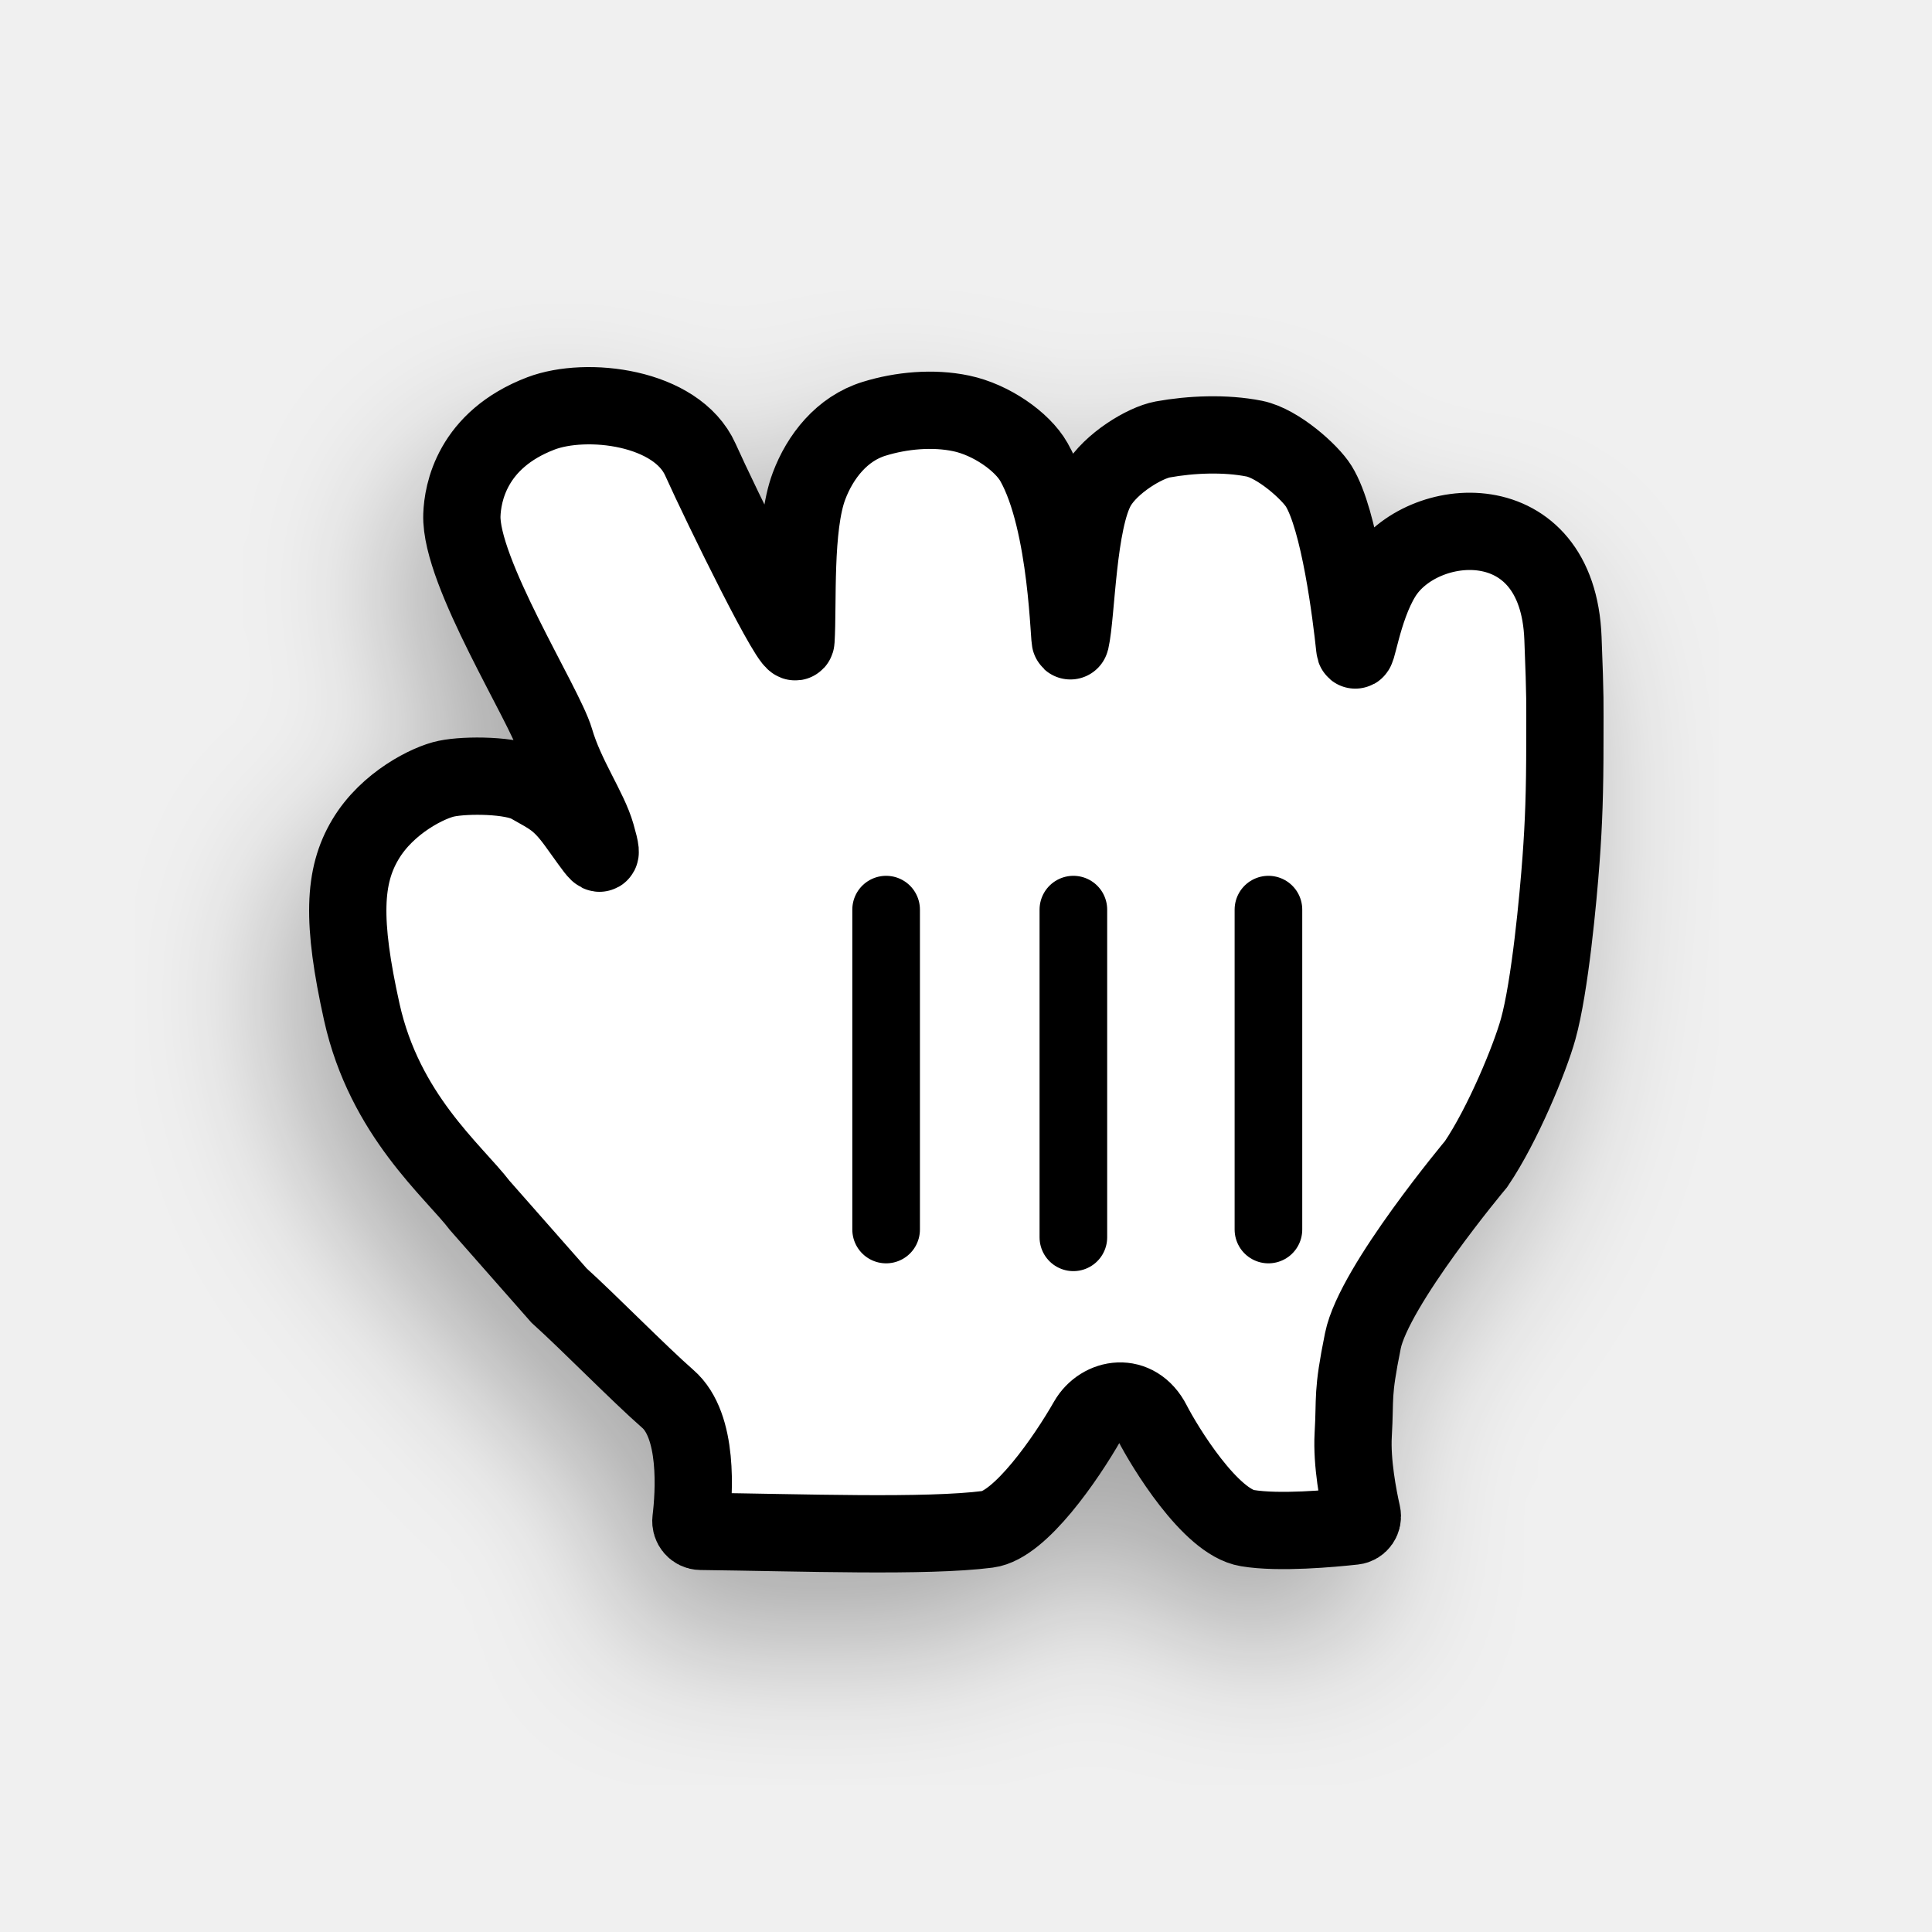
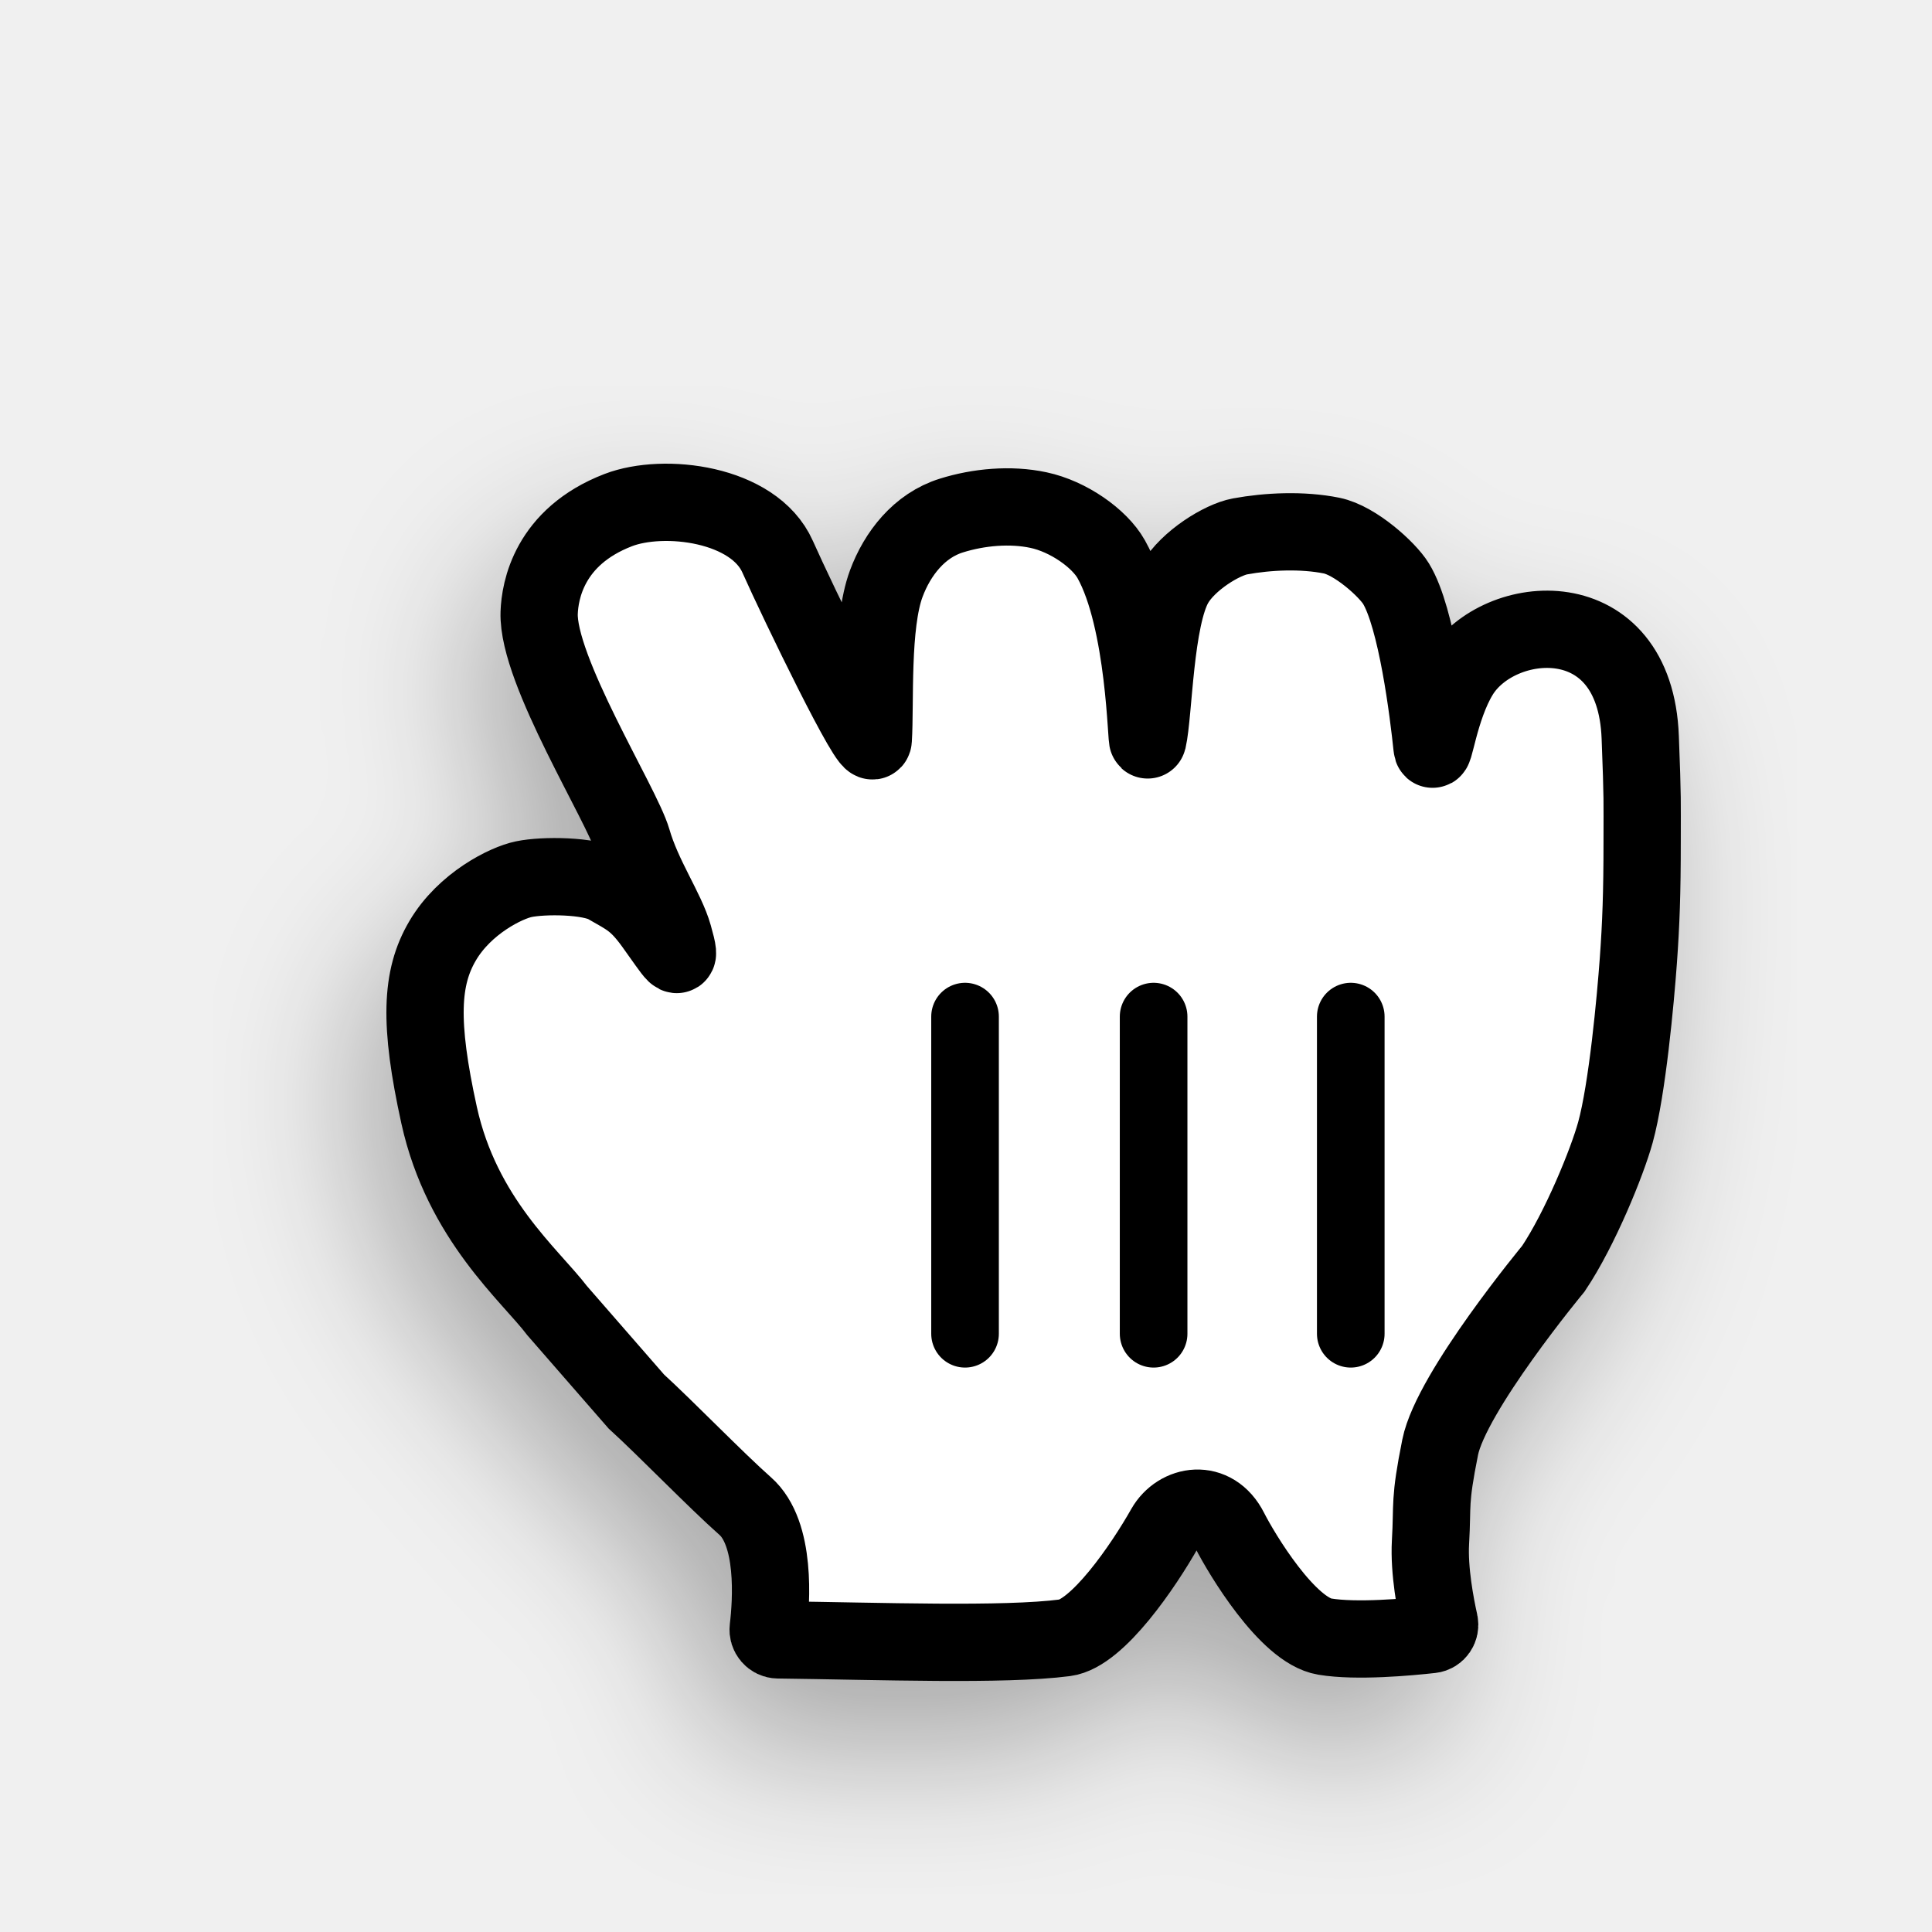
<svg xmlns="http://www.w3.org/2000/svg" width="200" height="200" viewBox="0 0 200 200" fill="none">
  <g filter="url(#filter0_d_40)">
-     <path fill-rule="evenodd" clip-rule="evenodd" d="M56 42.796C60.723 41 70.04 42.1 72.499 47.57C74.595 52.233 82.301 67.989 82.399 66.313C82.635 62.589 82.163 54.535 83.747 50.326C84.898 47.257 87.161 44.371 90.496 43.351C93.3 42.483 96.596 42.181 99.508 42.796C102.588 43.442 105.825 45.693 107.035 47.833C110.597 54.121 110.656 67 110.823 66.313C111.453 63.568 111.512 53.909 113.607 50.326C114.995 47.954 118.497 45.834 120.367 45.491C123.259 44.966 126.821 44.805 129.851 45.41C132.301 45.905 135.617 48.882 136.512 50.326C138.667 53.798 139.877 63.608 140.241 67.06C140.398 68.483 140.969 63.094 143.123 59.632C147.118 53.182 161.266 51.931 161.797 66.081C162.053 72.682 161.994 72.379 161.994 76.82C161.994 82.028 161.876 85.177 161.601 88.952C161.305 92.979 160.459 102.114 159.229 106.534C158.383 109.573 155.579 116.406 152.805 120.503C152.805 120.503 142.238 133.12 141.087 138.792C139.936 144.475 140.319 144.515 140.083 148.532C139.921 151.428 140.608 154.977 141.006 156.742C141.139 157.33 140.747 157.916 140.147 157.982C137.815 158.24 132.406 158.734 129.133 158.191C125.286 157.565 120.524 149.713 119.294 147.311C117.602 144 113.991 144.636 112.584 147.079C110.38 150.944 105.608 157.878 102.253 158.312C95.912 159.129 83.022 158.653 72.542 158.527C71.923 158.52 71.452 157.962 71.526 157.348C71.862 154.569 72.339 147.584 69.127 144.808C66.126 142.183 60.96 136.895 57.871 134.109L49.685 124.813C46.901 121.18 39.827 115.437 37.456 104.778C35.36 95.331 35.567 90.698 37.82 86.913C40.102 83.068 44.412 80.969 46.222 80.605C48.269 80.181 53.03 80.212 54.831 81.231C57.025 82.472 57.91 82.836 59.632 85.177C61.895 88.276 62.702 89.78 61.728 86.399C60.98 83.754 58.56 80.393 57.458 76.608C56.385 72.965 47.608 59.198 47.814 53.313C47.893 51.083 48.828 45.532 56 42.796Z" fill="white" />
-     <path fill-rule="evenodd" clip-rule="evenodd" d="M56 42.796C60.723 41 70.04 42.1 72.499 47.57C74.595 52.233 82.301 67.989 82.399 66.313C82.635 62.589 82.163 54.535 83.747 50.326C84.898 47.257 87.161 44.371 90.496 43.351C93.3 42.483 96.596 42.181 99.508 42.796C102.588 43.442 105.825 45.693 107.035 47.833C110.597 54.121 110.656 67 110.823 66.313C111.453 63.568 111.512 53.909 113.607 50.326C114.995 47.954 118.497 45.834 120.367 45.491C123.259 44.966 126.821 44.805 129.851 45.41C132.301 45.905 135.617 48.882 136.512 50.326C138.667 53.798 139.877 63.608 140.241 67.06C140.398 68.483 140.969 63.094 143.123 59.632C147.118 53.182 161.266 51.931 161.797 66.081C162.053 72.682 161.994 72.379 161.994 76.82C161.994 82.028 161.876 85.177 161.601 88.952C161.305 92.979 160.459 102.114 159.229 106.534C158.383 109.573 155.579 116.406 152.805 120.503C152.805 120.503 142.238 133.12 141.087 138.792C139.936 144.475 140.319 144.515 140.083 148.532C139.921 151.428 140.608 154.977 141.006 156.742C141.139 157.33 140.747 157.916 140.147 157.982C137.815 158.24 132.406 158.734 129.133 158.191C125.286 157.565 120.524 149.713 119.294 147.311C117.602 144 113.991 144.636 112.584 147.079C110.38 150.944 105.608 157.878 102.253 158.312C95.912 159.129 83.022 158.653 72.542 158.527C71.923 158.52 71.452 157.962 71.526 157.348C71.862 154.569 72.339 147.584 69.127 144.808C66.126 142.183 60.96 136.895 57.871 134.109L49.685 124.813C46.901 121.18 39.827 115.437 37.456 104.778C35.36 95.331 35.567 90.698 37.82 86.913C40.102 83.068 44.412 80.969 46.222 80.605C48.269 80.181 53.03 80.212 54.831 81.231C57.025 82.472 57.91 82.836 59.632 85.177C61.895 88.276 62.702 89.78 61.728 86.399C60.98 83.754 58.56 80.393 57.458 76.608C56.385 72.965 47.608 59.198 47.814 53.313C47.893 51.083 48.828 45.532 56 42.796Z" stroke="black" stroke-width="8" />
+     <path fill-rule="evenodd" clip-rule="evenodd" d="M64 52.805C68.723 50.989 78.04 52.101 80.499 57.629C82.595 62.342 90.301 78.263 90.399 76.57C90.635 72.807 90.163 64.667 91.747 60.414C92.898 57.313 95.161 54.396 98.496 53.366C101.3 52.489 104.596 52.182 107.508 52.805C110.588 53.457 113.825 55.732 115.035 57.894C118.597 64.249 118.656 77.264 118.823 76.57C119.453 73.796 119.512 64.035 121.607 60.414C122.995 58.017 126.497 55.875 128.367 55.528C131.259 54.998 134.821 54.834 137.851 55.446C140.301 55.946 143.617 58.955 144.512 60.414C146.667 63.922 147.877 73.837 148.241 77.325C148.398 78.763 148.969 73.317 151.123 69.818C155.118 63.3 169.266 62.035 169.797 76.336C170.053 83.006 169.994 82.7 169.994 87.188C169.994 92.451 169.876 95.634 169.601 99.448C169.305 103.518 168.459 112.749 167.229 117.217C166.383 120.287 163.579 127.192 160.805 131.333C160.805 131.333 150.238 144.083 149.087 149.815C147.936 155.558 148.319 155.599 148.083 159.658C147.92 162.594 148.612 166.193 149.01 167.971C149.141 168.558 148.75 169.141 148.152 169.208C145.823 169.468 140.408 169.968 137.133 169.419C133.286 168.787 128.524 160.852 127.294 158.424C125.602 155.079 121.991 155.721 120.584 158.189C118.38 162.096 113.608 169.103 110.253 169.542C103.911 170.367 91.02 169.886 80.539 169.759C79.921 169.751 79.451 169.195 79.525 168.582C79.861 165.784 80.345 158.705 77.127 155.894C74.126 153.243 68.96 147.898 65.871 145.083L57.685 135.689C54.901 132.017 47.827 126.213 45.456 115.442C43.36 105.895 43.567 101.213 45.82 97.388C48.102 93.502 52.412 91.38 54.222 91.013C56.269 90.585 61.03 90.615 62.831 91.646C65.025 92.9 65.91 93.267 67.632 95.634C69.895 98.765 70.702 100.285 69.728 96.868C68.98 94.196 66.56 90.799 65.458 86.974C64.385 83.292 55.608 69.379 55.814 63.433C55.893 61.179 56.828 55.569 64 52.805Z" fill="white" />
+     <path fill-rule="evenodd" clip-rule="evenodd" d="M64 52.805C68.723 50.989 78.04 52.101 80.499 57.629C82.595 62.342 90.301 78.263 90.399 76.57C90.635 72.807 90.163 64.667 91.747 60.414C92.898 57.313 95.161 54.396 98.496 53.366C101.3 52.489 104.596 52.182 107.508 52.805C110.588 53.457 113.825 55.732 115.035 57.894C118.597 64.249 118.656 77.264 118.823 76.57C119.453 73.796 119.512 64.035 121.607 60.414C122.995 58.017 126.497 55.875 128.367 55.528C131.259 54.998 134.821 54.834 137.851 55.446C140.301 55.946 143.617 58.955 144.512 60.414C146.667 63.922 147.877 73.837 148.241 77.325C148.398 78.763 148.969 73.317 151.123 69.818C155.118 63.3 169.266 62.035 169.797 76.336C170.053 83.006 169.994 82.7 169.994 87.188C169.994 92.451 169.876 95.634 169.601 99.448C169.305 103.518 168.459 112.749 167.229 117.217C166.383 120.287 163.579 127.192 160.805 131.333C160.805 131.333 150.238 144.083 149.087 149.815C147.936 155.558 148.319 155.599 148.083 159.658C147.92 162.594 148.612 166.193 149.01 167.971C149.141 168.558 148.75 169.141 148.152 169.208C145.823 169.468 140.408 169.968 137.133 169.419C133.286 168.787 128.524 160.852 127.294 158.424C125.602 155.079 121.991 155.721 120.584 158.189C118.38 162.096 113.608 169.103 110.253 169.542C103.911 170.367 91.02 169.886 80.539 169.759C79.921 169.751 79.451 169.195 79.525 168.582C79.861 165.784 80.345 158.705 77.127 155.894C74.126 153.243 68.96 147.898 65.871 145.083L57.685 135.689C54.901 132.017 47.827 126.213 45.456 115.442C43.36 105.895 43.567 101.213 45.82 97.388C48.102 93.502 52.412 91.38 54.222 91.013C56.269 90.585 61.03 90.615 62.831 91.646C65.025 92.9 65.91 93.267 67.632 95.634C69.895 98.765 70.702 100.285 69.728 96.868C68.98 94.196 66.56 90.799 65.458 86.974C64.385 83.292 55.608 69.379 55.814 63.433C55.893 61.179 56.828 55.569 64 52.805Z" stroke="black" stroke-width="8" />
  </g>
-   <path d="M131.308 127.28V94.164" stroke="black" stroke-width="7" stroke-linecap="round" />
-   <path d="M111.115 128.087V94.164" stroke="black" stroke-width="7" stroke-linecap="round" />
-   <path d="M91.731 94.164V127.28" stroke="black" stroke-width="7" stroke-linecap="round" />
+   <path d="M139.831 138.07V105.239" stroke="black" stroke-width="7" stroke-linecap="round" />
+   <path d="M119.422 138.07V105.239" stroke="black" stroke-width="7" stroke-linecap="round" />
+   <path d="M99.901 105.239V138.07" stroke="black" stroke-width="7" stroke-linecap="round" />
  <defs>
-     <filter id="filter0_d_40" x="14" y="30" width="164" height="154.78" filterUnits="userSpaceOnUse" color-interpolation-filters="sRGB">
+     <filter id="filter0_d_40" x="22" y="40" width="164" height="156.014" filterUnits="userSpaceOnUse" color-interpolation-filters="sRGB">
      <feFlood flood-opacity="0" result="BackgroundImageFix" />
      <feColorMatrix in="SourceAlpha" type="matrix" values="0 0 0 0 0 0 0 0 0 0 0 0 0 0 0 0 0 0 127 0" result="hardAlpha" />
      <feOffset dx="-3" dy="7" />
      <feGaussianBlur stdDeviation="7.5" />
      <feColorMatrix type="matrix" values="0 0 0 0 0 0 0 0 0 0 0 0 0 0 0 0 0 0 0.3 0" />
      <feBlend mode="normal" in2="BackgroundImageFix" result="effect1_dropShadow_40" />
      <feBlend mode="normal" in="SourceGraphic" in2="effect1_dropShadow_40" result="shape" />
    </filter>
  </defs>
</svg>
